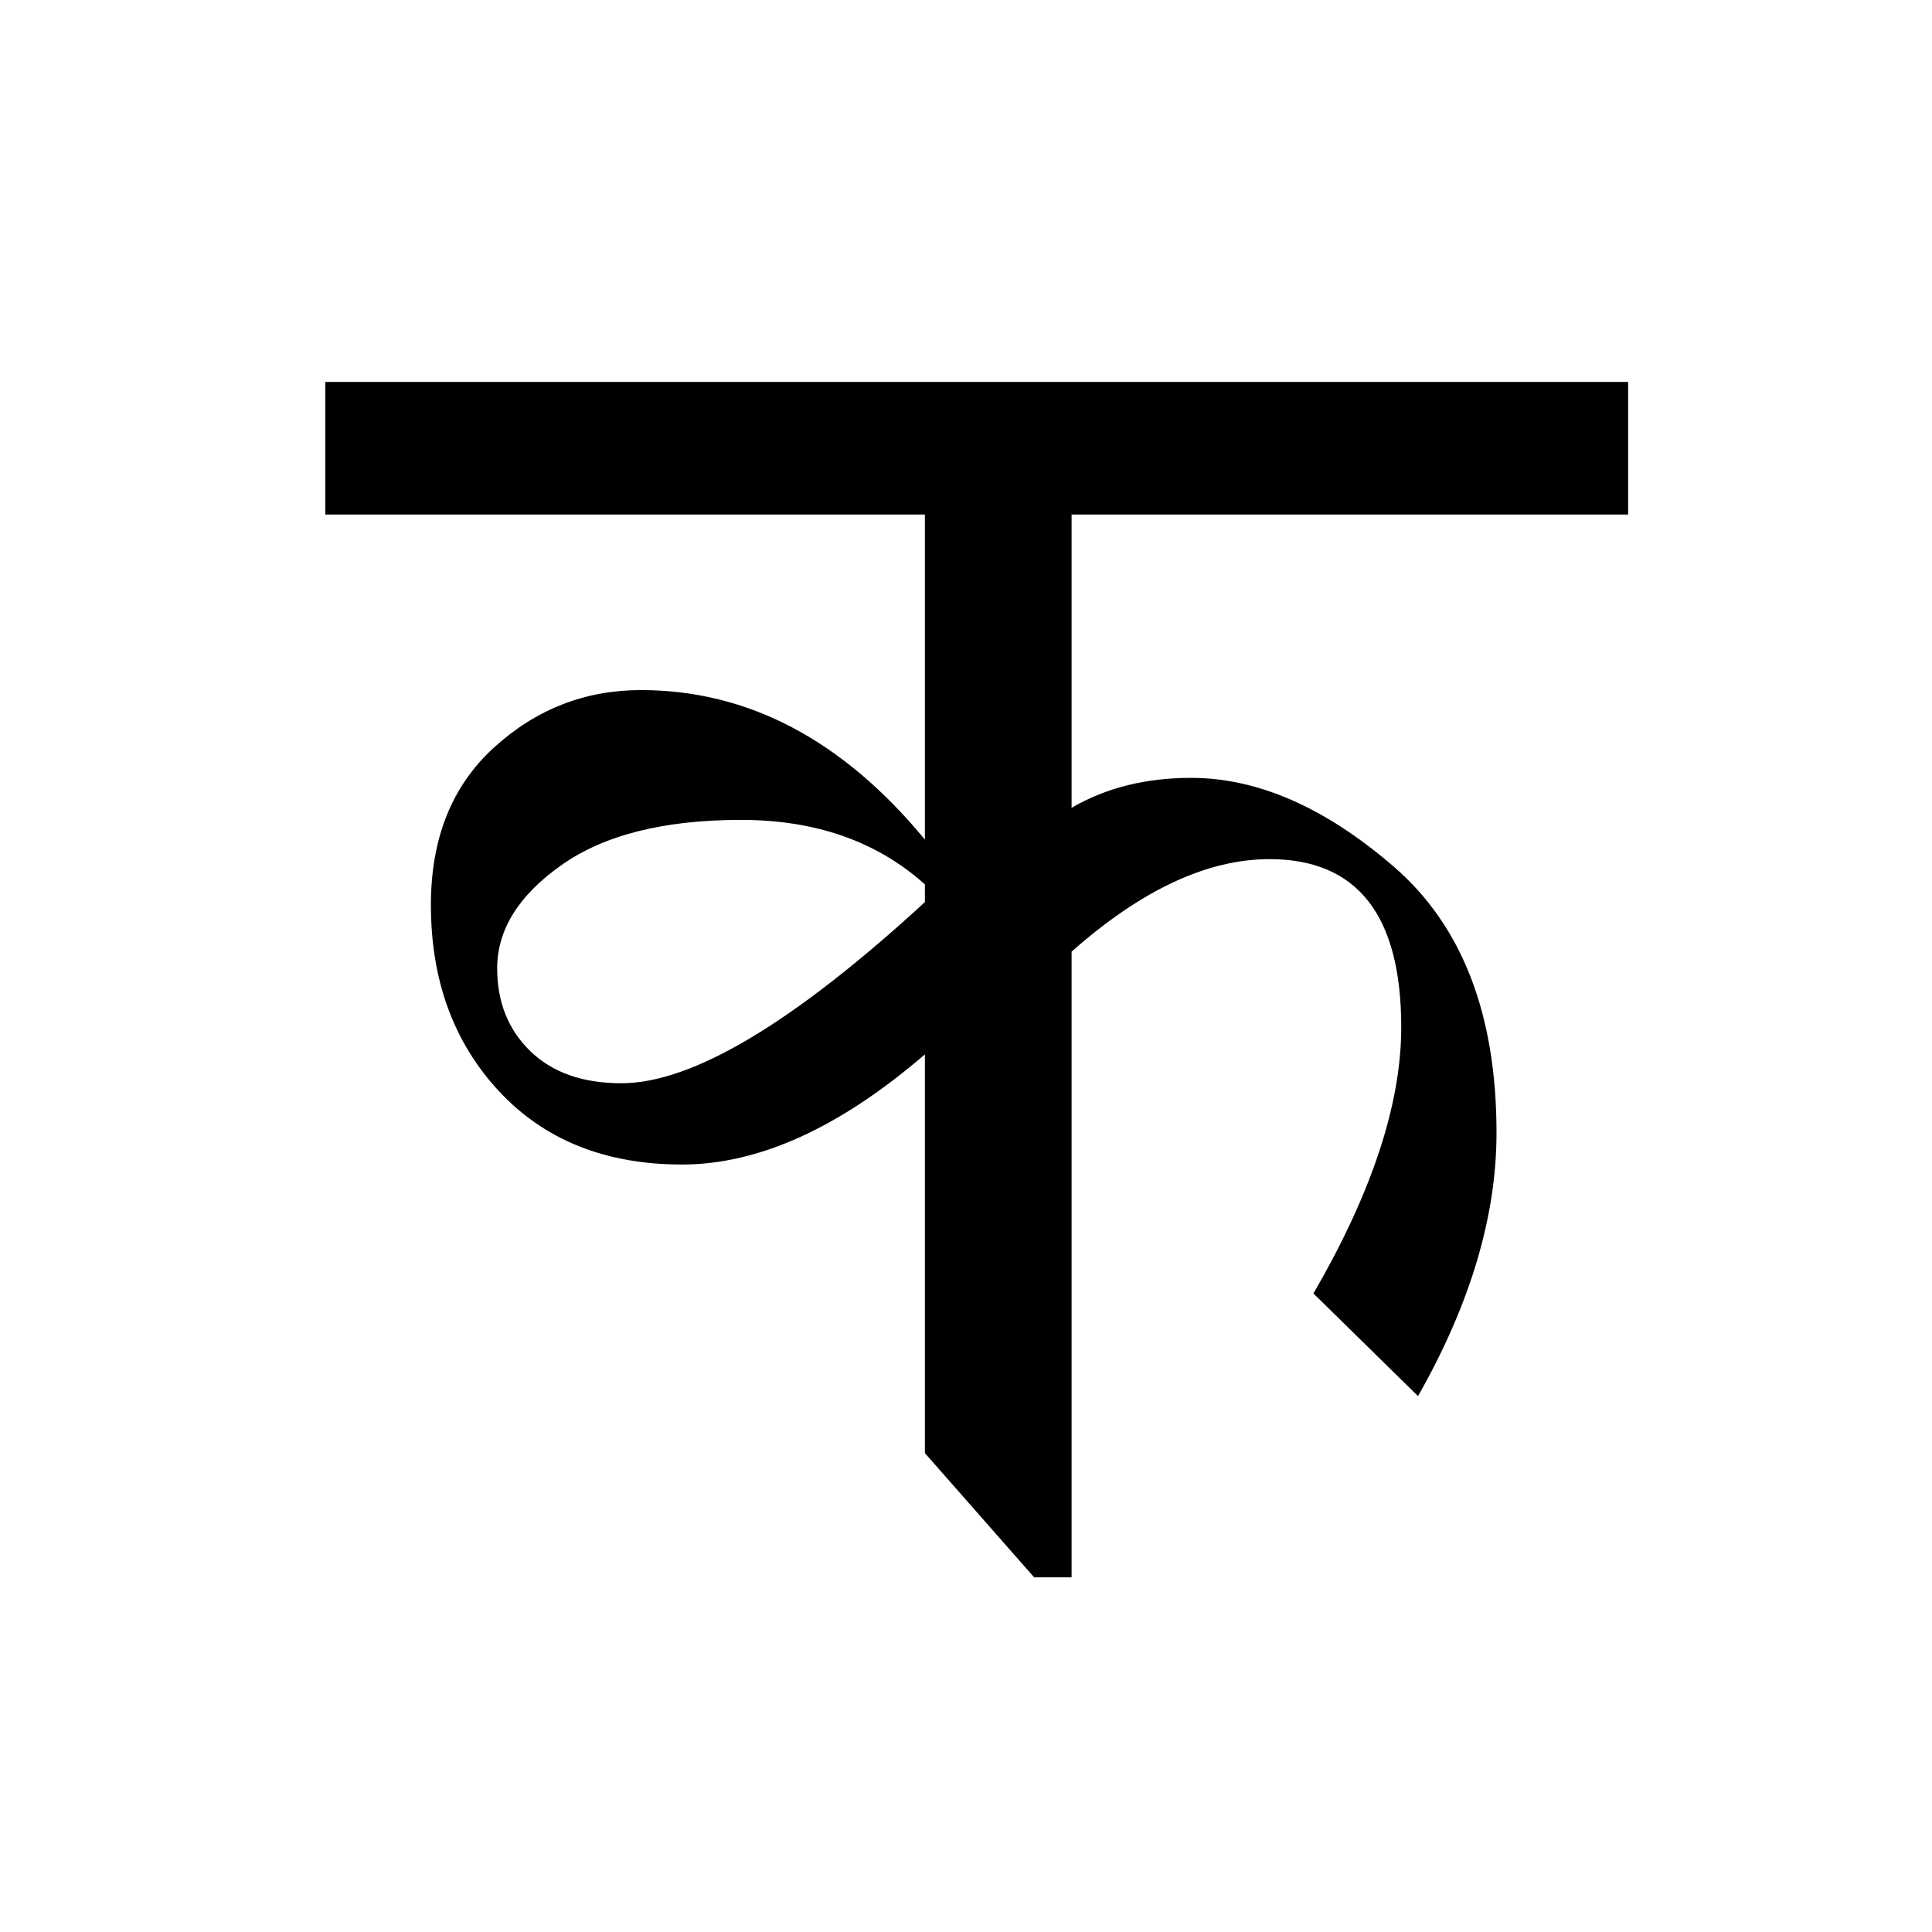
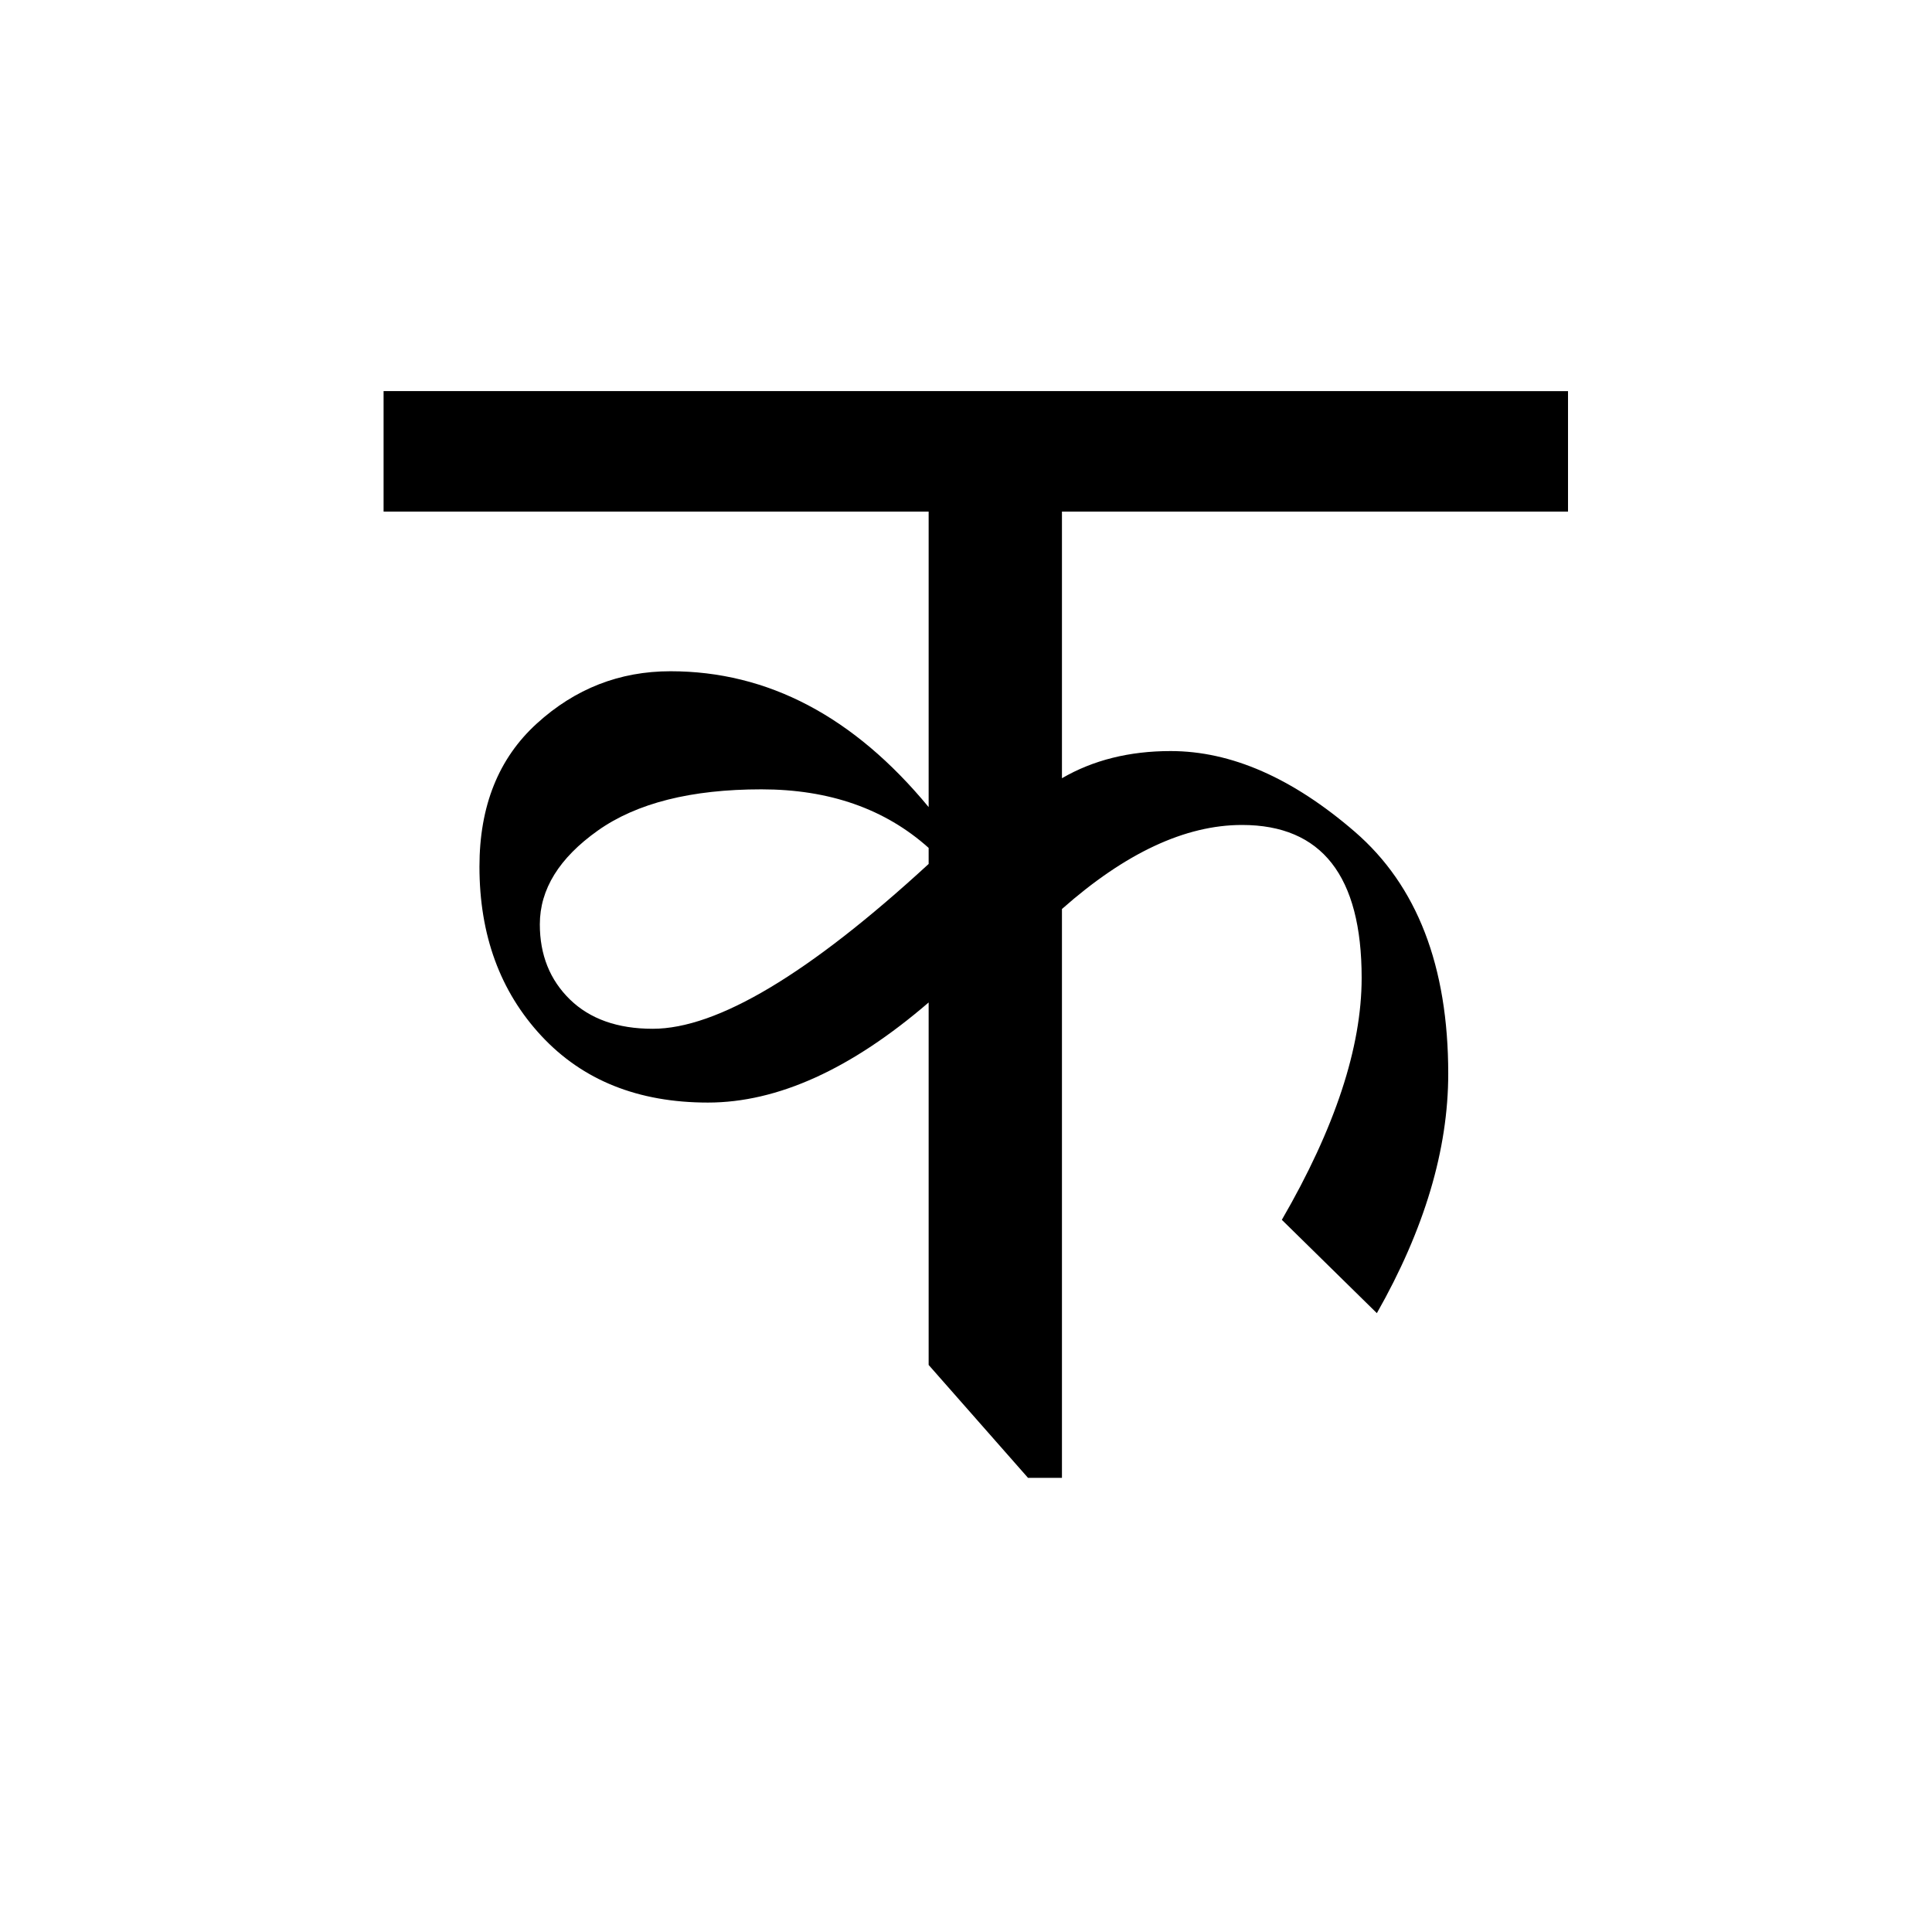
<svg xmlns="http://www.w3.org/2000/svg" xmlns:xlink="http://www.w3.org/1999/xlink" width="250px" height="250px" viewBox="0 0 250 250" y="0px" x="0px" enable-background="new 0 0 250 250">
  <defs>
    <symbol overflow="visible" id="ee92185ba">
-       <path d="M168.219-150.578v17.156H96.203v37.953c4.426-2.582 9.582-3.875 15.469-3.875 8.613 0 17.351 3.828 26.219 11.485 8.863 7.656 13.297 19.136 13.297 34.437 0 10.805-3.387 22.164-10.157 34.078L127.5-32.625c7.57-13.05 11.36-24.535 11.36-34.453 0-14.5-5.684-21.75-17.048-21.75-8.054 0-16.59 3.992-25.609 11.969V4.109H91.36L77.22-11.969v-51.593c-11.031 9.5-21.508 14.25-31.422 14.25-9.906 0-17.805-3.16-23.688-9.485-5.875-6.32-8.812-14.36-8.812-24.11 0-8.613 2.719-15.398 8.156-20.359 5.438-4.957 11.781-7.437 19.031-7.437 13.852 0 26.098 6.45 36.735 19.344v-42.063H-.36v-17.156zm-91 67.312v-2.296c-6.2-5.563-14.133-8.344-23.797-8.344-9.992 0-17.746 1.96-23.266 5.875-5.523 3.906-8.281 8.355-8.281 13.344 0 4.355 1.426 7.921 4.281 10.703 2.864 2.773 6.797 4.156 11.797 4.156 9.176 0 22.266-7.813 39.266-23.438zm0 0" />
+       <path d="M152.938-136.89v15.593H87.453v34.5c4.031-2.344 8.719-3.516 14.063-3.516 7.832 0 15.773 3.481 23.828 10.438 8.062 6.96 12.094 17.398 12.094 31.313 0 9.812-3.079 20.14-9.235 30.984l-12.297-12.078c6.883-11.875 10.328-22.313 10.328-31.313 0-13.187-5.164-19.781-15.484-19.781-7.336 0-15.102 3.625-23.297 10.875v73.61h-4.39l-12.86-14.61v-46.906c-10.031 8.636-19.555 12.953-28.562 12.953-9.012 0-16.196-2.875-21.547-8.625-5.344-5.75-8.016-13.05-8.016-21.906 0-7.844 2.473-14.016 7.422-18.516 4.945-4.508 10.71-6.766 17.297-6.766 12.601 0 23.738 5.86 33.406 17.579v-38.235H-.328v-15.594zM70.203-75.704v-2.078c-5.637-5.051-12.851-7.578-21.64-7.578-9.086 0-16.137 1.777-21.157 5.328-5.011 3.554-7.515 7.601-7.515 12.14 0 3.95 1.297 7.188 3.89 9.72 2.602 2.53 6.176 3.796 10.719 3.796 8.344 0 20.242-7.11 35.703-21.328zm0 0" />
    </symbol>
  </defs>
-   <use xlink:href="#ee92185ba" x="42.46" y="200" />
+   <use xlink:href="#ee92185ba" x="49.963" y="187.5" />
</svg>
